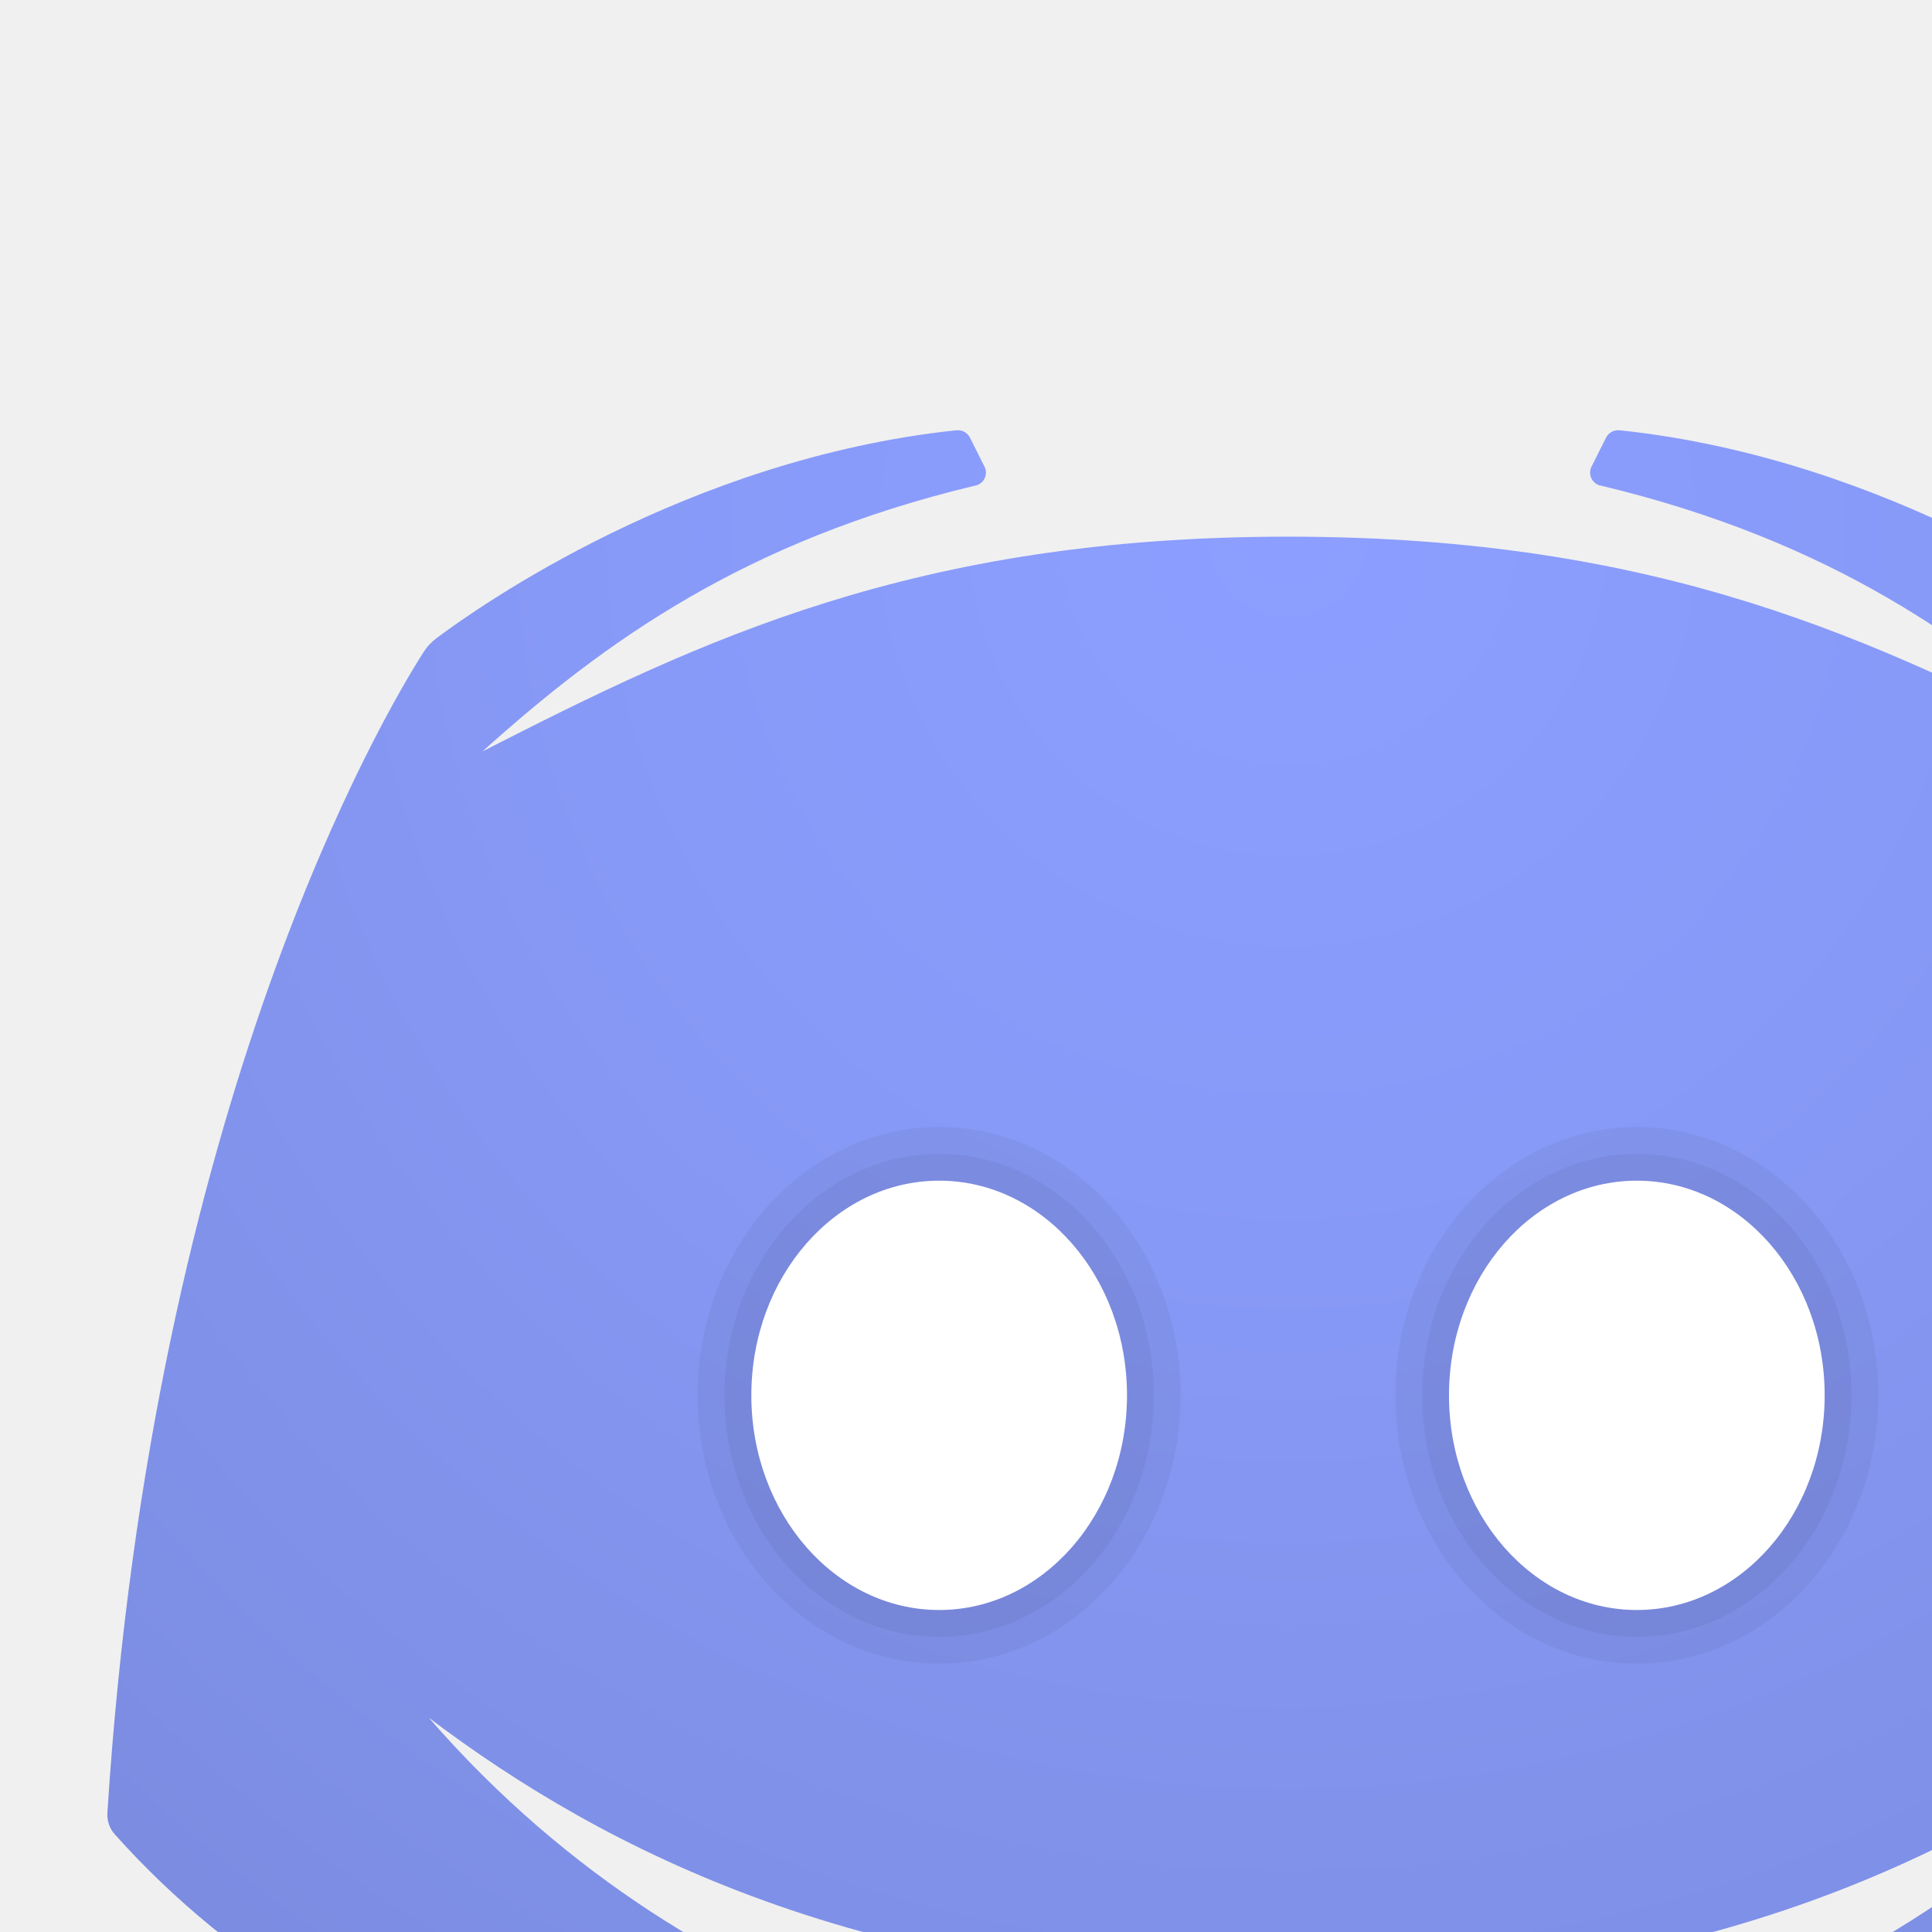
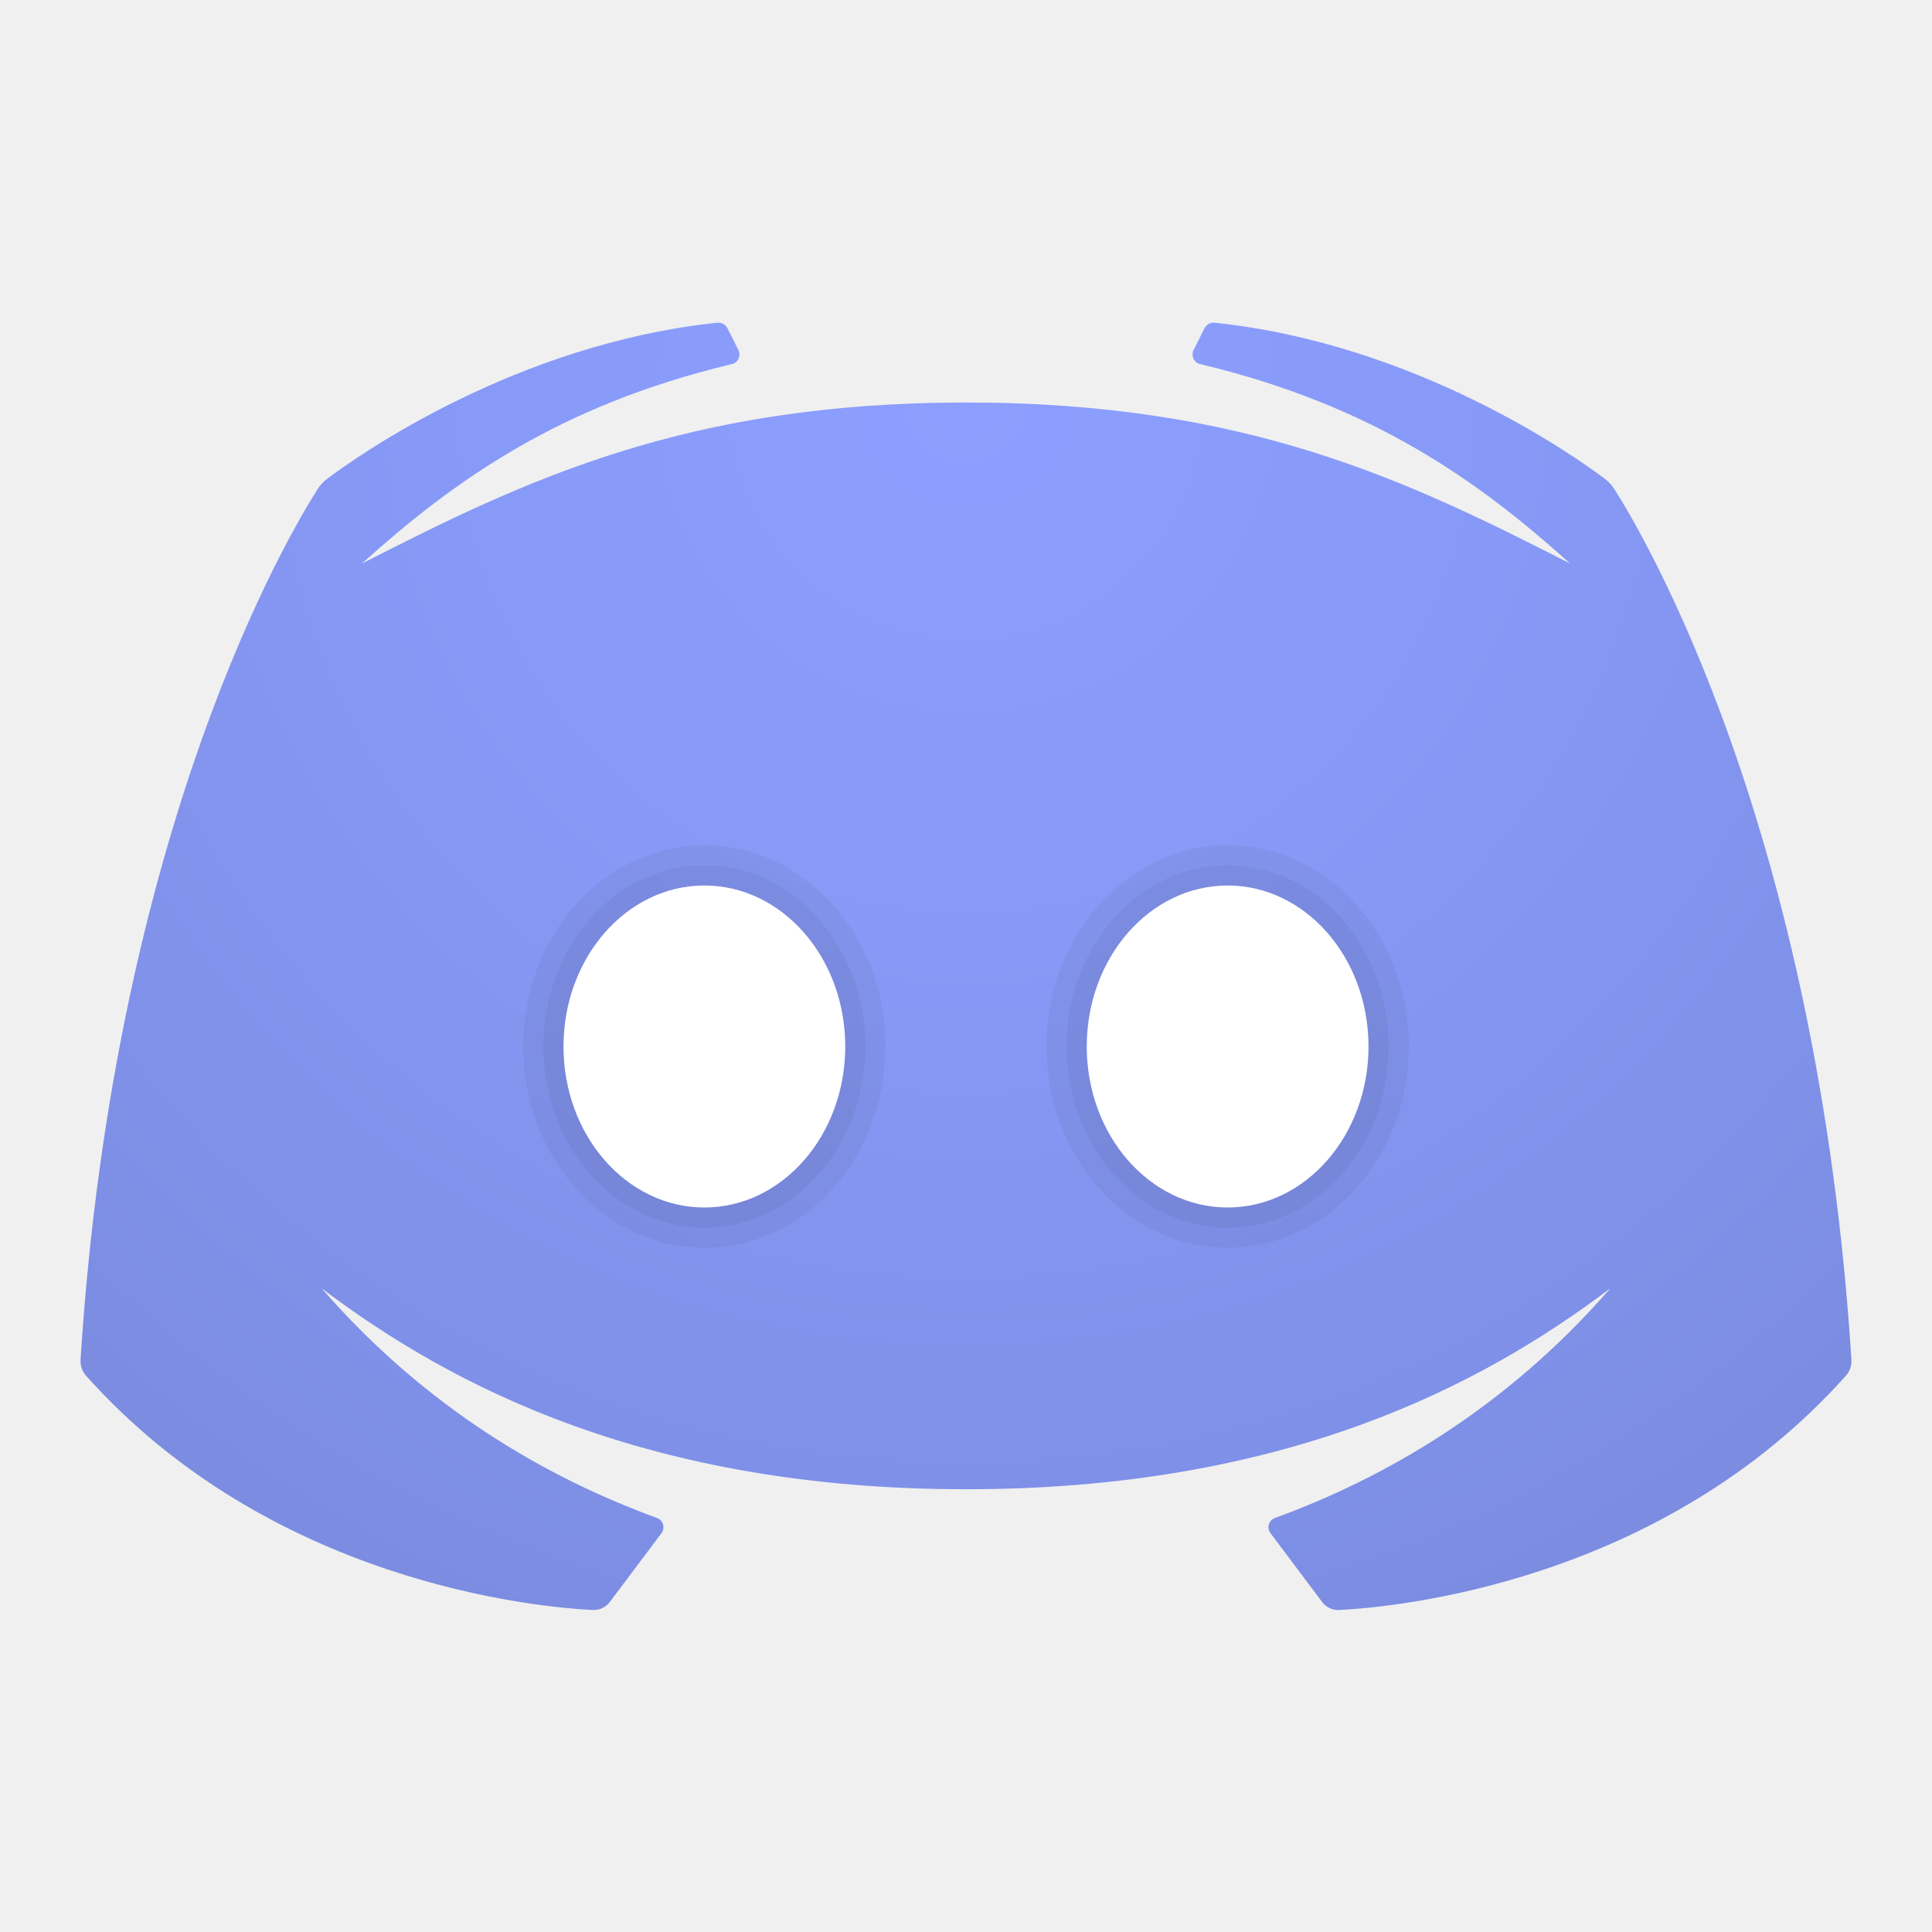
- <svg xmlns="http://www.w3.org/2000/svg" viewBox="0 0 36 36" width="36px" height="36px">
+ <svg xmlns="http://www.w3.org/2000/svg" viewBox="0 0 48 48" width="30px" height="30px">
  <radialGradient id="La9SoowKGoEUHOnYdJMSEa" cx="24" cy="10.009" r="32.252" gradientUnits="userSpaceOnUse">
    <stop offset="0" stop-color="#8c9eff" />
    <stop offset=".368" stop-color="#889af8" />
    <stop offset=".889" stop-color="#7e8fe6" />
    <stop offset="1" stop-color="#7b8ce1" />
  </radialGradient>
  <path fill="url(#La9SoowKGoEUHOnYdJMSEa)" d="M40.107,12.15c-0.065-0.102-0.139-0.182-0.236-0.255c-0.769-0.578-4.671-3.339-9.665-3.875 c-0.01-0.001-0.048-0.003-0.057-0.003c-0.098,0-0.183,0.057-0.224,0.14l-0.269,0.538c0,0-0.001,0-0.001,0 c-0.017,0.033-0.026,0.071-0.026,0.111c0,0.109,0.07,0.202,0.168,0.236c0.006,0.002,0.048,0.011,0.063,0.014 c4.267,1.028,6.863,2.89,9.149,4.945c-4.047-2.066-8.044-4.001-15.009-4.001s-10.961,1.936-15.009,4.001 c2.286-2.055,4.882-3.917,9.149-4.945c0.015-0.004,0.057-0.012,0.063-0.014c0.098-0.034,0.168-0.127,0.168-0.236 c0-0.04-0.009-0.078-0.026-0.111c0,0-0.001,0-0.001,0l-0.269-0.538c-0.041-0.083-0.125-0.14-0.224-0.14 c-0.009,0-0.048,0.002-0.057,0.003c-4.994,0.536-8.896,3.297-9.665,3.875c-0.097,0.073-0.17,0.153-0.236,0.255 c-0.708,1.107-5.049,8.388-5.892,21.632c-0.009,0.142,0.04,0.289,0.135,0.395c4.592,5.144,11.182,5.752,12.588,5.823 c0.167,0.008,0.327-0.065,0.427-0.199l1.282-1.709c0.1-0.134,0.046-0.322-0.111-0.379c-2.705-0.986-5.717-2.7-8.332-5.706 C11.231,34.457,16.12,37,24,37s12.769-2.543,16.009-4.993c-2.616,3.006-5.627,4.719-8.332,5.706 c-0.157,0.057-0.211,0.245-0.111,0.379l1.282,1.709c0.101,0.134,0.26,0.208,0.427,0.199c1.407-0.072,7.996-0.679,12.588-5.823 c0.095-0.106,0.144-0.253,0.135-0.395C45.156,20.538,40.815,13.257,40.107,12.15z" />
  <ellipse cx="30.5" cy="26" opacity=".05" rx="4.5" ry="5" />
  <ellipse cx="30.5" cy="26" opacity=".05" rx="4" ry="4.5" />
  <ellipse cx="30.5" cy="26" fill="#fff" rx="3.5" ry="4" />
  <ellipse cx="17.5" cy="26" opacity=".05" rx="4.5" ry="5" />
  <ellipse cx="17.5" cy="26" opacity=".05" rx="4" ry="4.5" />
  <ellipse cx="17.5" cy="26" fill="#fff" rx="3.5" ry="4" />
</svg>
